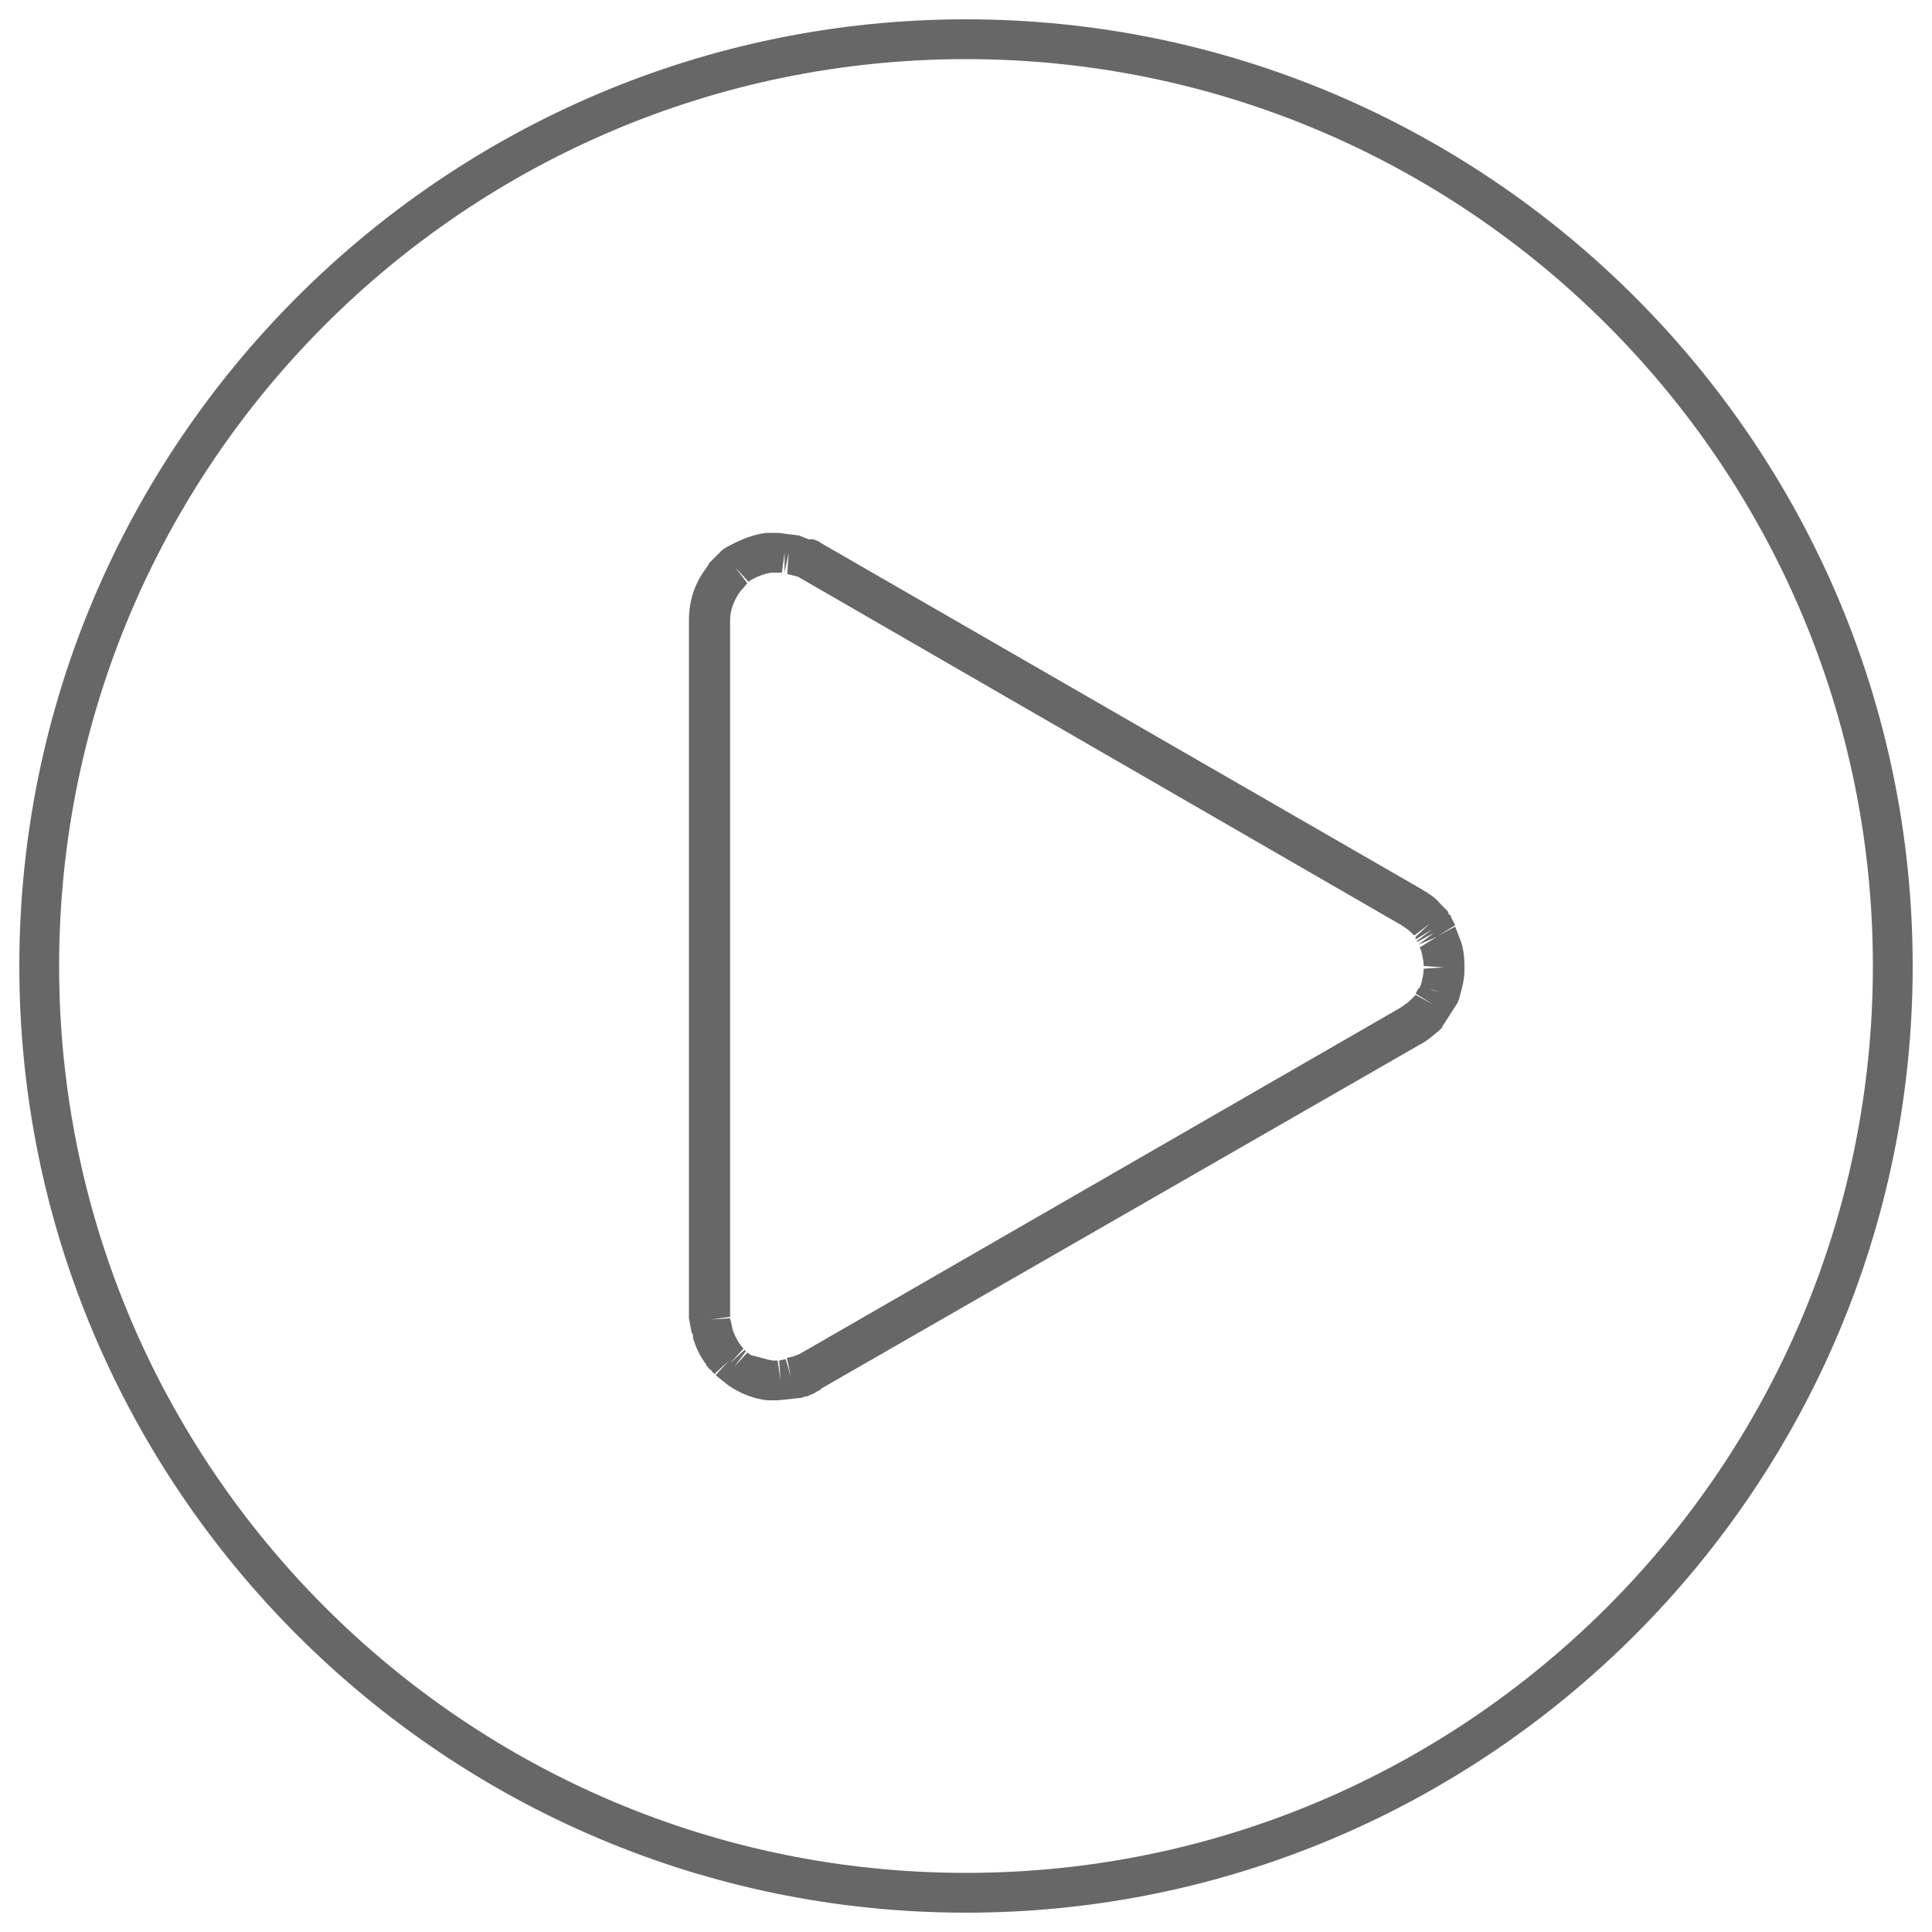
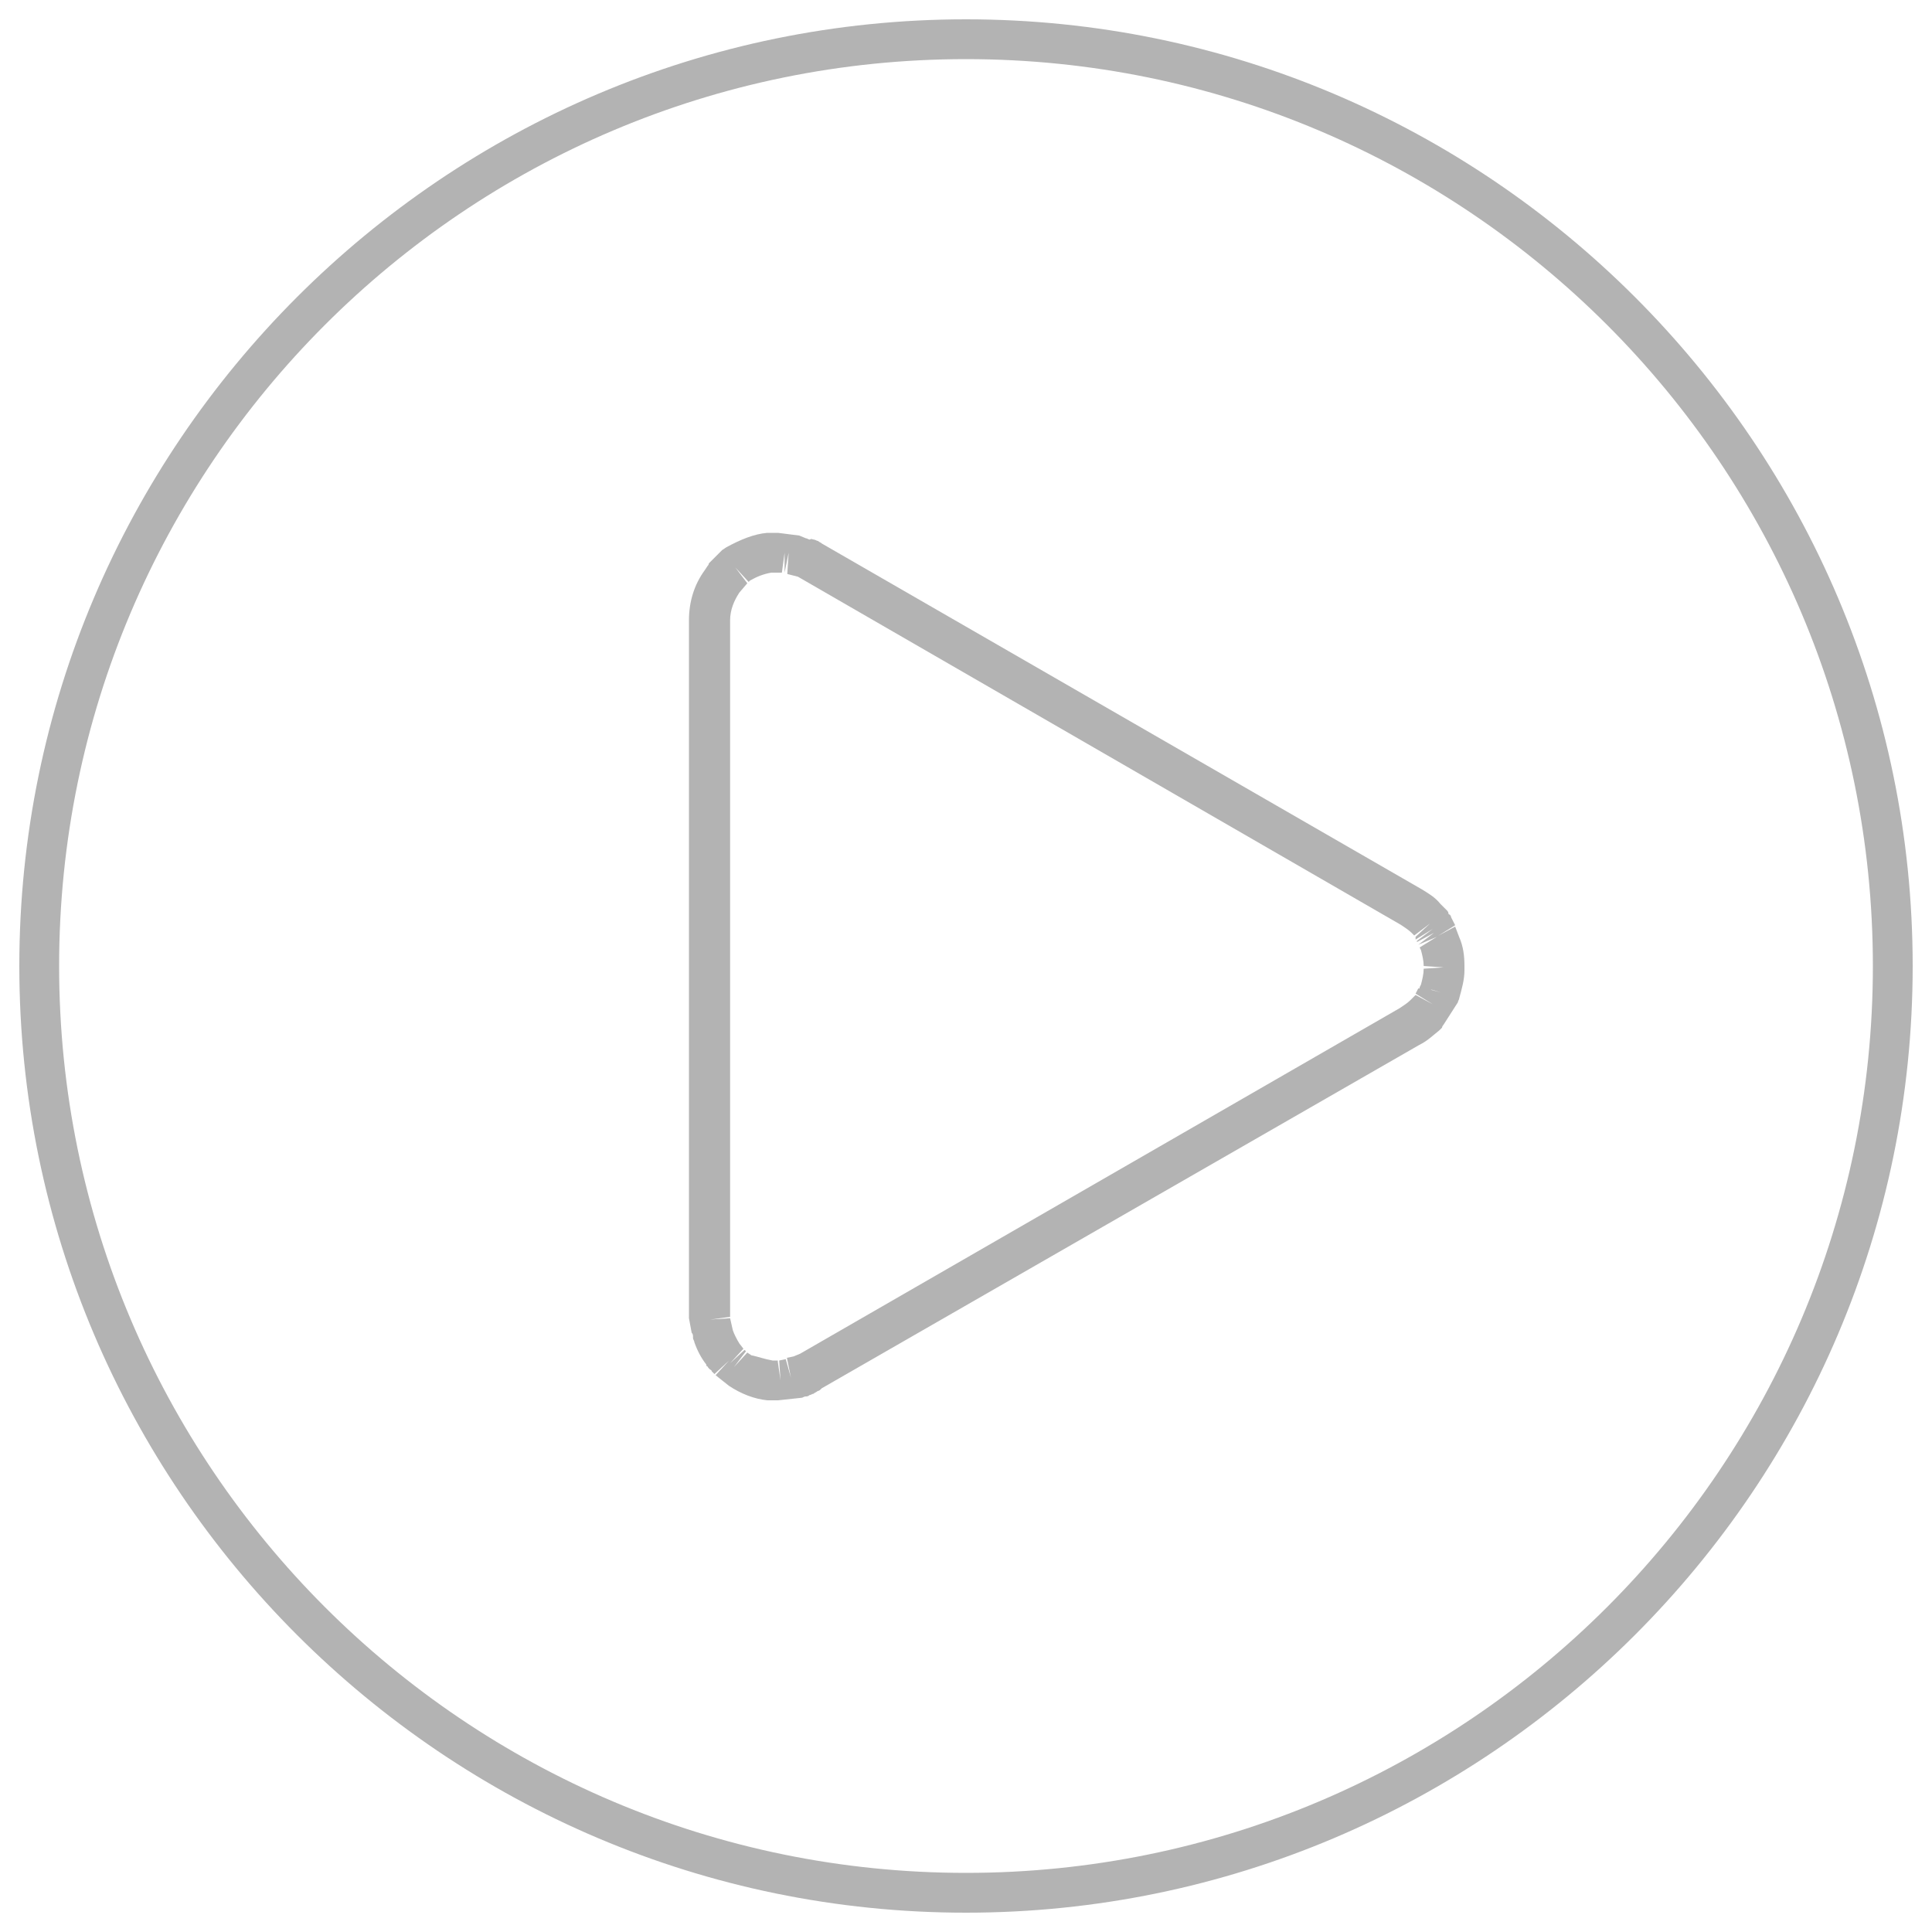
<svg xmlns="http://www.w3.org/2000/svg" version="1.1" x="0px" y="0px" viewBox="0 0 1000 1000" enable-background="new 0 0 1000 1000" xml:space="preserve">
  <g>
-     <path fill="#676767" d="M402.7,724.8h-3.4c-0.7,0-1.4,0-2.1,0l0,0c-6.9-0.7-13.7-3.4-19.9-7.5l-6.9-5.5l6.9-7.5l-7.5,6.9l-1.4-1.4c0-0.7-0.7-0.7-1.4-1.4l0,0c-0.7-0.7-0.7-1.4-1.4-1.4l0,0v-0.7c-2.7-3.4-4.8-7.5-6.2-11.6l0,0c0-0.7-0.7-1.4-0.7-2.1v-0.7c0-0.7,0-1.4-0.7-2.1l-1.4-7.5v-0.7v-0.7V321.1c0-9.6,2.7-18.5,8.2-26l1.4-2.1c0,0,0.7-0.7,0.7-1.4l6.9-6.9l2.1-1.4c7.5-4.1,14.4-6.9,21.2-7.5c0.7,0,1.4,0,2.1,0h0.7c0,0,0.7,0,1.4,0h1.4l11,1.4l3.4,1.4c0.7,0,1.4,0.7,2.1,0.7c0.7-0.7,1.4,0,2.1,0s1.4,0.7,2.1,0.7c0.7,0.7,1.4,0.7,2.1,1.4l310.4,178.9c3.4,2.1,6.9,4.1,9.6,7.5l2.1,2.1l0.7,0.7l0.7,0.7c0,0,0.7,0.7,0.7,1.4c0,0,0,0.7,0.7,0.7c0,0,0.7,0.7,0.7,1.4l2.1,4.1l-8.9,5.5l8.9-4.8l2.1,5.5c2.1,4.8,2.7,9.6,2.7,15.1v0.7v1.4c0,4.8-1.4,9.6-2.7,14.4l0,0c0,0.7-0.7,1.4-0.7,2.1l-7.5,11.7c0,0-0.7,0.7-0.7,1.4l-1.4,1.4c-3.4,2.7-6.2,5.5-10.3,7.5L425.3,718.6l0,0l-0.7,0.7c0,0-0.7,0.7-1.4,0.7c-0.7,0.7-1.4,0.7-2.1,1.4c-0.7,0-1.4,0.7-2.1,0.7c-0.7,0.7-1.4,0.7-2.1,0.7c-0.7,0-1.4,0.7-2.1,0.7L402.7,724.8z M399.9,704.2h2.7v10.3v-10.3v0.7v-0.7v0.7l1.4,9.6l-0.7-10.3l3.4-0.7l2.7,9.6l-2.1-10.3l3.4-0.7l0,0l3.4-1.4l310.4-178.9c2.1-1.4,4.1-2.7,5.5-4.1l2.7-2.7l8.9,4.8l-8.9-5.5l1.4-2.7h0.7V511l0,0l0.7-1.4c0.7-2.7,1.4-5.5,1.4-8.2l10.3-0.7l-10.3-0.7c0-2.7-0.7-5.5-1.4-8.2l-0.7-1.4l8.9-5.5l-9.6,4.1l8.2-6.2l-8.9,4.8V487l8.2-6.2l-8.9,5.5v-1.4l7.5-6.9l-8.2,6.2l-1.4-1.4l0,0l0,0l0,0c-1.4-1.4-3.4-2.7-5.5-4.1L413,298.5l-5.5-1.4l0.7-11l-2.1,10.3v-10.3l-1.4,10.3h-3.4h-2.1c-4.1,0.7-7.5,2.1-11,4.1l-0.7,0.7l-6.9-7.5l6.2,8.2l-4.1,4.8c-2.7,4.1-4.8,8.9-4.8,14.4v360.5l-10.3,1.4l10.3-0.7l1.4,6.2c0.7,2.1,2.1,4.8,3.4,6.9l0,0l2.1,2.7l-6.9,7.5l7.5-6.9l0.7,0.7l-6.2,8.2l6.9-7.5l2.1,1.4C392.4,702.2,395.8,703.5,399.9,704.2L399.9,704.2z M740.5,512.3l5.5,1.4l-4.8-1.4H740.5z" />
-     <path fill="#676767" d="M500,990C230,990,10,770,10,500C10,230,230,10,500,10c270,0,490,220,490,490C990,770,770,990,500,990z M500,30.6C241,30.6,30.6,241,30.6,500S241,969.4,500,969.4S969.4,759,969.4,500S759,30.6,500,30.6z" />
+     <path fill="#b3b3b3" d="M402.7,724.8h-3.4c-0.7,0-1.4,0-2.1,0l0,0c-6.9-0.7-13.7-3.4-19.9-7.5l-6.9-5.5l6.9-7.5l-7.5,6.9l-1.4-1.4c0-0.7-0.7-0.7-1.4-1.4l0,0c-0.7-0.7-0.7-1.4-1.4-1.4l0,0v-0.7c-2.7-3.4-4.8-7.5-6.2-11.6l0,0c0-0.7-0.7-1.4-0.7-2.1v-0.7c0-0.7,0-1.4-0.7-2.1l-1.4-7.5v-0.7v-0.7V321.1c0-9.6,2.7-18.5,8.2-26l1.4-2.1c0,0,0.7-0.7,0.7-1.4l6.9-6.9l2.1-1.4c7.5-4.1,14.4-6.9,21.2-7.5c0.7,0,1.4,0,2.1,0h0.7c0,0,0.7,0,1.4,0h1.4l11,1.4l3.4,1.4c0.7,0,1.4,0.7,2.1,0.7c0.7-0.7,1.4,0,2.1,0s1.4,0.7,2.1,0.7c0.7,0.7,1.4,0.7,2.1,1.4l310.4,178.9c3.4,2.1,6.9,4.1,9.6,7.5l2.1,2.1l0.7,0.7l0.7,0.7c0,0,0.7,0.7,0.7,1.4c0,0,0,0.7,0.7,0.7c0,0,0.7,0.7,0.7,1.4l2.1,4.1l-8.9,5.5l8.9-4.8l2.1,5.5c2.1,4.8,2.7,9.6,2.7,15.1v0.7v1.4c0,4.8-1.4,9.6-2.7,14.4l0,0c0,0.7-0.7,1.4-0.7,2.1l-7.5,11.7c0,0-0.7,0.7-0.7,1.4l-1.4,1.4c-3.4,2.7-6.2,5.5-10.3,7.5L425.3,718.6l0,0l-0.7,0.7c0,0-0.7,0.7-1.4,0.7c-0.7,0.7-1.4,0.7-2.1,1.4c-0.7,0-1.4,0.7-2.1,0.7c-0.7,0.7-1.4,0.7-2.1,0.7c-0.7,0-1.4,0.7-2.1,0.7L402.7,724.8z M399.9,704.2h2.7v10.3v-10.3v0.7v-0.7v0.7l1.4,9.6l-0.7-10.3l3.4-0.7l2.7,9.6l-2.1-10.3l3.4-0.7l0,0l3.4-1.4l310.4-178.9c2.1-1.4,4.1-2.7,5.5-4.1l2.7-2.7l8.9,4.8l-8.9-5.5l1.4-2.7h0.7V511l0,0l0.7-1.4c0.7-2.7,1.4-5.5,1.4-8.2l10.3-0.7l-10.3-0.7c0-2.7-0.7-5.5-1.4-8.2l-0.7-1.4l8.9-5.5l-9.6,4.1l8.2-6.2l-8.9,4.8V487l8.2-6.2l-8.9,5.5v-1.4l7.5-6.9l-8.2,6.2l-1.4-1.4l0,0l0,0l0,0c-1.4-1.4-3.4-2.7-5.5-4.1L413,298.5l-5.5-1.4l0.7-11l-2.1,10.3v-10.3l-1.4,10.3h-3.4h-2.1c-4.1,0.7-7.5,2.1-11,4.1l-0.7,0.7l-6.9-7.5l6.2,8.2l-4.1,4.8c-2.7,4.1-4.8,8.9-4.8,14.4v360.5l-10.3,1.4l10.3-0.7l1.4,6.2c0.7,2.1,2.1,4.8,3.4,6.9l0,0l2.1,2.7l-6.9,7.5l7.5-6.9l0.7,0.7l-6.2,8.2l6.9-7.5l2.1,1.4C392.4,702.2,395.8,703.5,399.9,704.2L399.9,704.2z M740.5,512.3l5.5,1.4l-4.8-1.4H740.5z" />
+     <path fill="#b3b3b3" d="M500,990C230,990,10,770,10,500C10,230,230,10,500,10c270,0,490,220,490,490C990,770,770,990,500,990z M500,30.6C241,30.6,30.6,241,30.6,500S241,969.4,500,969.4S969.4,759,969.4,500S759,30.6,500,30.6z" />
  </g>
</svg>
